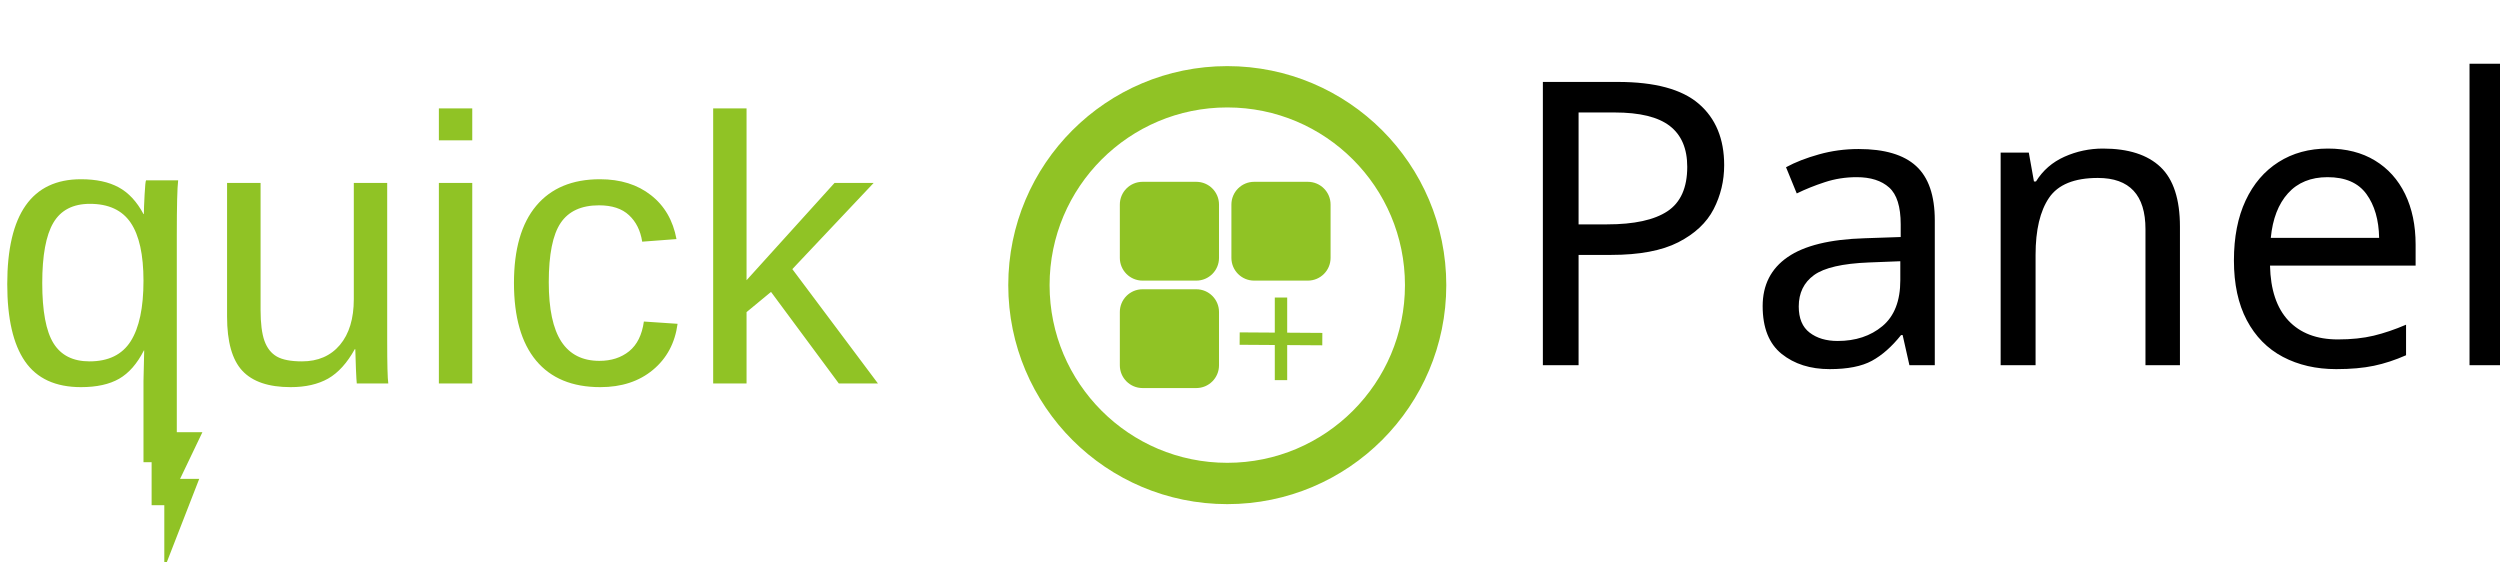
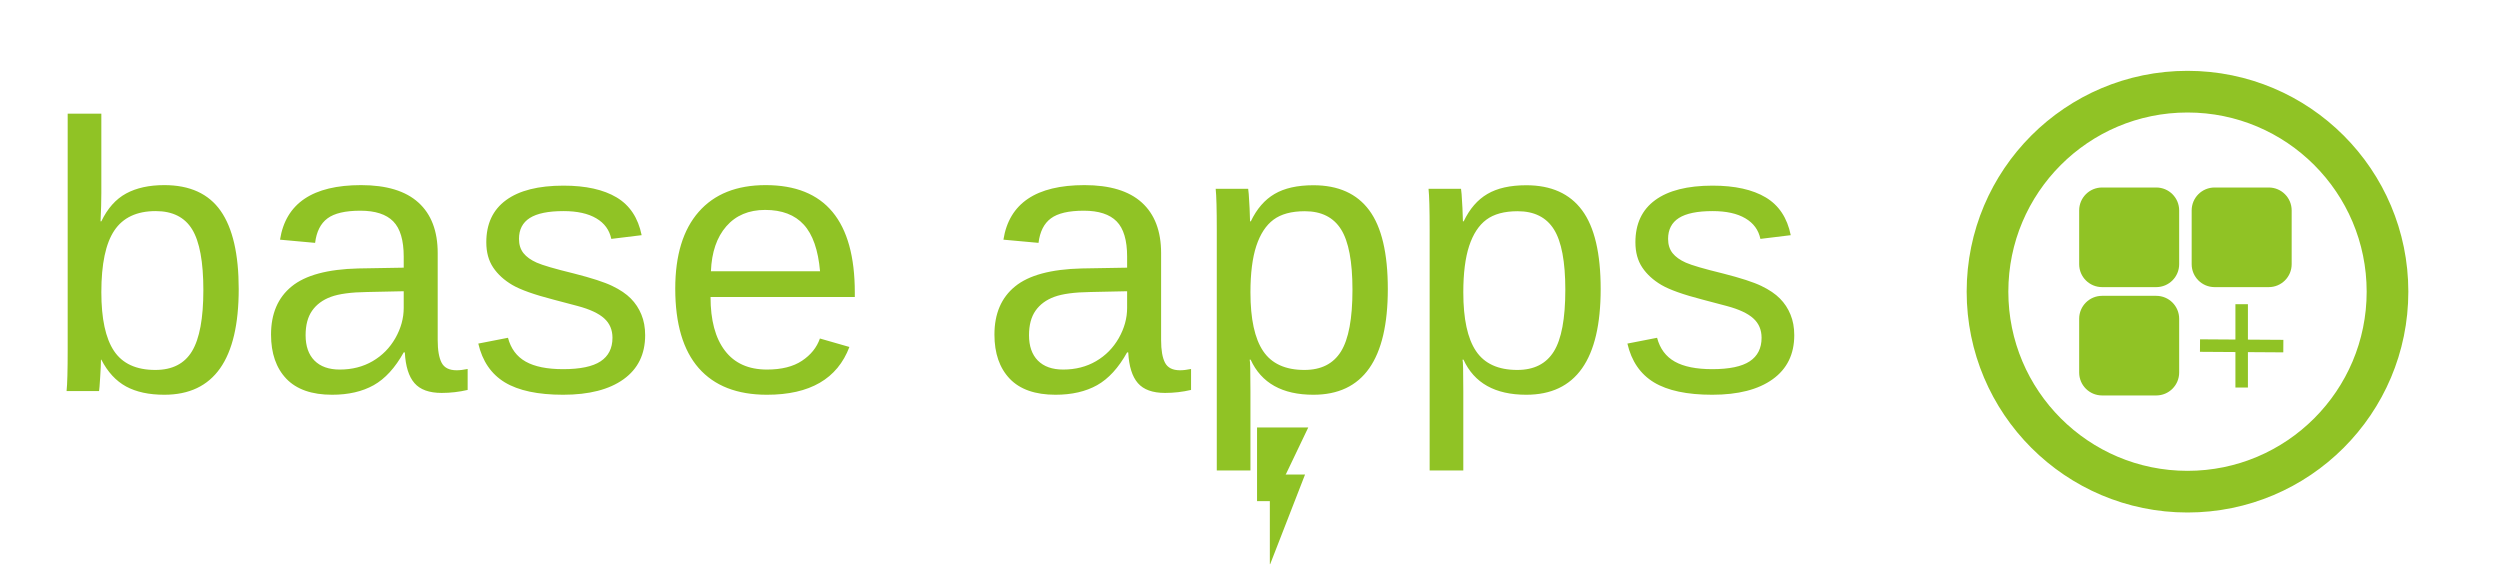
- <svg xmlns="http://www.w3.org/2000/svg" xmlns:xlink="http://www.w3.org/1999/xlink" width="605px" height="136px" viewBox="0 0 605 136" version="1.1">
+ <svg xmlns="http://www.w3.org/2000/svg" xmlns:xlink="http://www.w3.org/1999/xlink" width="600px" height="140px" viewBox="0 0 600 140" version="1.1">
  <g id="Standart">
-     <defs>
-       <text id="string" transform="matrix(1.0 0.0 0.0 1.0 363.0625 -7.625)" y="96.0" x="1.0" text-decoration="none" font-size="96" font-family="Futura-CondensedExtraBold, Futura">Panel </text>
-     </defs>
-     <use id="text-Panel" xlink:href="#string" fill="#000000" fill-opacity="1" stroke="none" />
-     <path id="Ellipse" d="M345 69 C345 42.49 323.51 21 297 21 270.49 21 249 42.49 249 69 249 95.51 270.49 117 297 117 323.51 117 345 95.51 345 69 Z" fill="none" stroke="#90c325" stroke-width="10" stroke-opacity="1" stroke-linejoin="round" />
    <g id="App-Icon">
-       <path id="Rounded-Rectangle" d="M276.5 44 C273.462 44 271 46.462 271 49.5 L271 62.409 C271 65.447 273.462 67.909 276.5 67.909 L289.5 67.909 C292.538 67.909 295 65.447 295 62.409 L295 49.5 C295 46.462 292.538 44 289.5 44 Z" fill="#90c325" fill-opacity="1" stroke="none" />
-       <path id="Rounded-Rectangle-1" d="M303.5 44 C300.462 44 298 46.462 298 49.5 L298 62.409 C298 65.447 300.462 67.909 303.5 67.909 L316.5 67.909 C319.538 67.909 322 65.447 322 62.409 L322 49.5 C322 46.462 319.538 44 316.5 44 Z" fill="#90c325" fill-opacity="1" stroke="none" />
-       <path id="Rounded-Rectangle-2" d="M276.5 70 C273.462 70 271 72.462 271 75.5 L271 88.409 C271 91.447 273.462 93.909 276.5 93.909 L289.5 93.909 C292.538 93.909 295 91.447 295 88.409 L295 75.5 C295 72.462 292.538 70 289.5 70 Z" fill="#90c325" fill-opacity="1" stroke="none" />
+       <path id="Rounded-Rectangle" d="M504.5 45 C501.462 45 499 47.462 499 50.5 L499 63.409 C499 66.447 501.462 68.909 504.5 68.909 L517.5 68.909 C520.538 68.909 523 66.447 523 63.409 L523 50.5 C523 47.462 520.538 45 517.5 45 Z" fill="#90c325" fill-opacity="1" stroke="none" />
+       <path id="Rounded-Rectangle-1" d="M531.5 45 C528.462 45 526 47.462 526 50.5 L526 63.409 C526 66.447 528.462 68.909 531.5 68.909 L544.5 68.909 C547.538 68.909 550 66.447 550 63.409 L550 50.5 C550 47.462 547.538 45 544.5 45 Z" fill="#90c325" fill-opacity="1" stroke="none" />
+       <path id="Rounded-Rectangle-2" d="M504.5 71 C501.462 71 499 73.462 499 76.5 L499 89.409 C499 92.447 501.462 94.909 504.5 94.909 L517.5 94.909 C520.538 94.909 523 92.447 523 89.409 L523 76.5 C523 73.462 520.538 71 517.5 71 Z" fill="#90c325" fill-opacity="1" stroke="none" />
      <g id="New-Group">
-         <path id="Line" d="M310 72 L310 92" fill="none" stroke="#90c325" stroke-width="3" stroke-opacity="1" stroke-linejoin="round" />
-         <path id="Line-1" d="M320 82.064 L300 81.936" fill="none" stroke="#90c325" stroke-width="3" stroke-opacity="1" stroke-linejoin="round" />
+         <path id="Line" d="M538 73 L538 93" fill="none" stroke="#90c325" stroke-width="3" stroke-opacity="1" stroke-linejoin="round" />
+         <path id="Line-1" d="M548 83.064 L528 82.936" fill="none" stroke="#90c325" stroke-width="3" stroke-opacity="1" stroke-linejoin="round" />
      </g>
+       <path id="Ellipse" d="M573 70 C573 43.49 551.51 22 525 22 498.49 22 477 43.49 477 70 477 96.51 498.49 118 525 118 551.51 118 573 96.51 573 70 Z" fill="none" stroke="#90c325" stroke-width="10" stroke-opacity="1" stroke-linejoin="round" />
    </g>
-     <g id="Quick">
+     <g id="App-Text">
      <defs>
-         <text id="string-1" transform="matrix(1.0 0.0 0.0 1.0 -3.104415 9.796875)" y="83.0" x="1.0" text-decoration="none" font-size="91.854" font-family="Arial-BoldItalicMT, Arial">quick </text>
+         <text id="string" transform="matrix(1.0 0.0 0.0 1.0 9.055974 10.84961)" text-decoration="none" x="1.0" font-family="Arial-BoldItalicMT, Arial" y="83.0" font-size="91.854">base apps</text>
      </defs>
-       <use id="text-quick" xlink:href="#string-1" fill="#90c325" fill-opacity="1" stroke="none" />
-       <path id="Path" d="M36.69 122.265 L40.53 122.265 48.978 104.599 36.69 104.599 Z" fill="#90c325" fill-opacity="1" stroke="none" />
-       <path id="Path-1" d="M39.762 137.394 L39.844 137.394 48.21 115.888 39.762 115.888 Z" fill="#90c325" fill-opacity="1" stroke="none" />
+       <use id="text" xlink:href="#string" fill="#90c325" fill-opacity="1" stroke="none" />
+       <path id="Path" d="M301.69 120.265 L305.53 120.265 313.978 102.599 301.69 102.599 Z" fill="#90c325" fill-opacity="1" stroke="none" />
+       <path id="Path-1" d="M304.762 135.394 L304.844 135.394 313.21 113.888 304.762 113.888 Z" fill="#90c325" fill-opacity="1" stroke="none" />
    </g>
  </g>
</svg>
